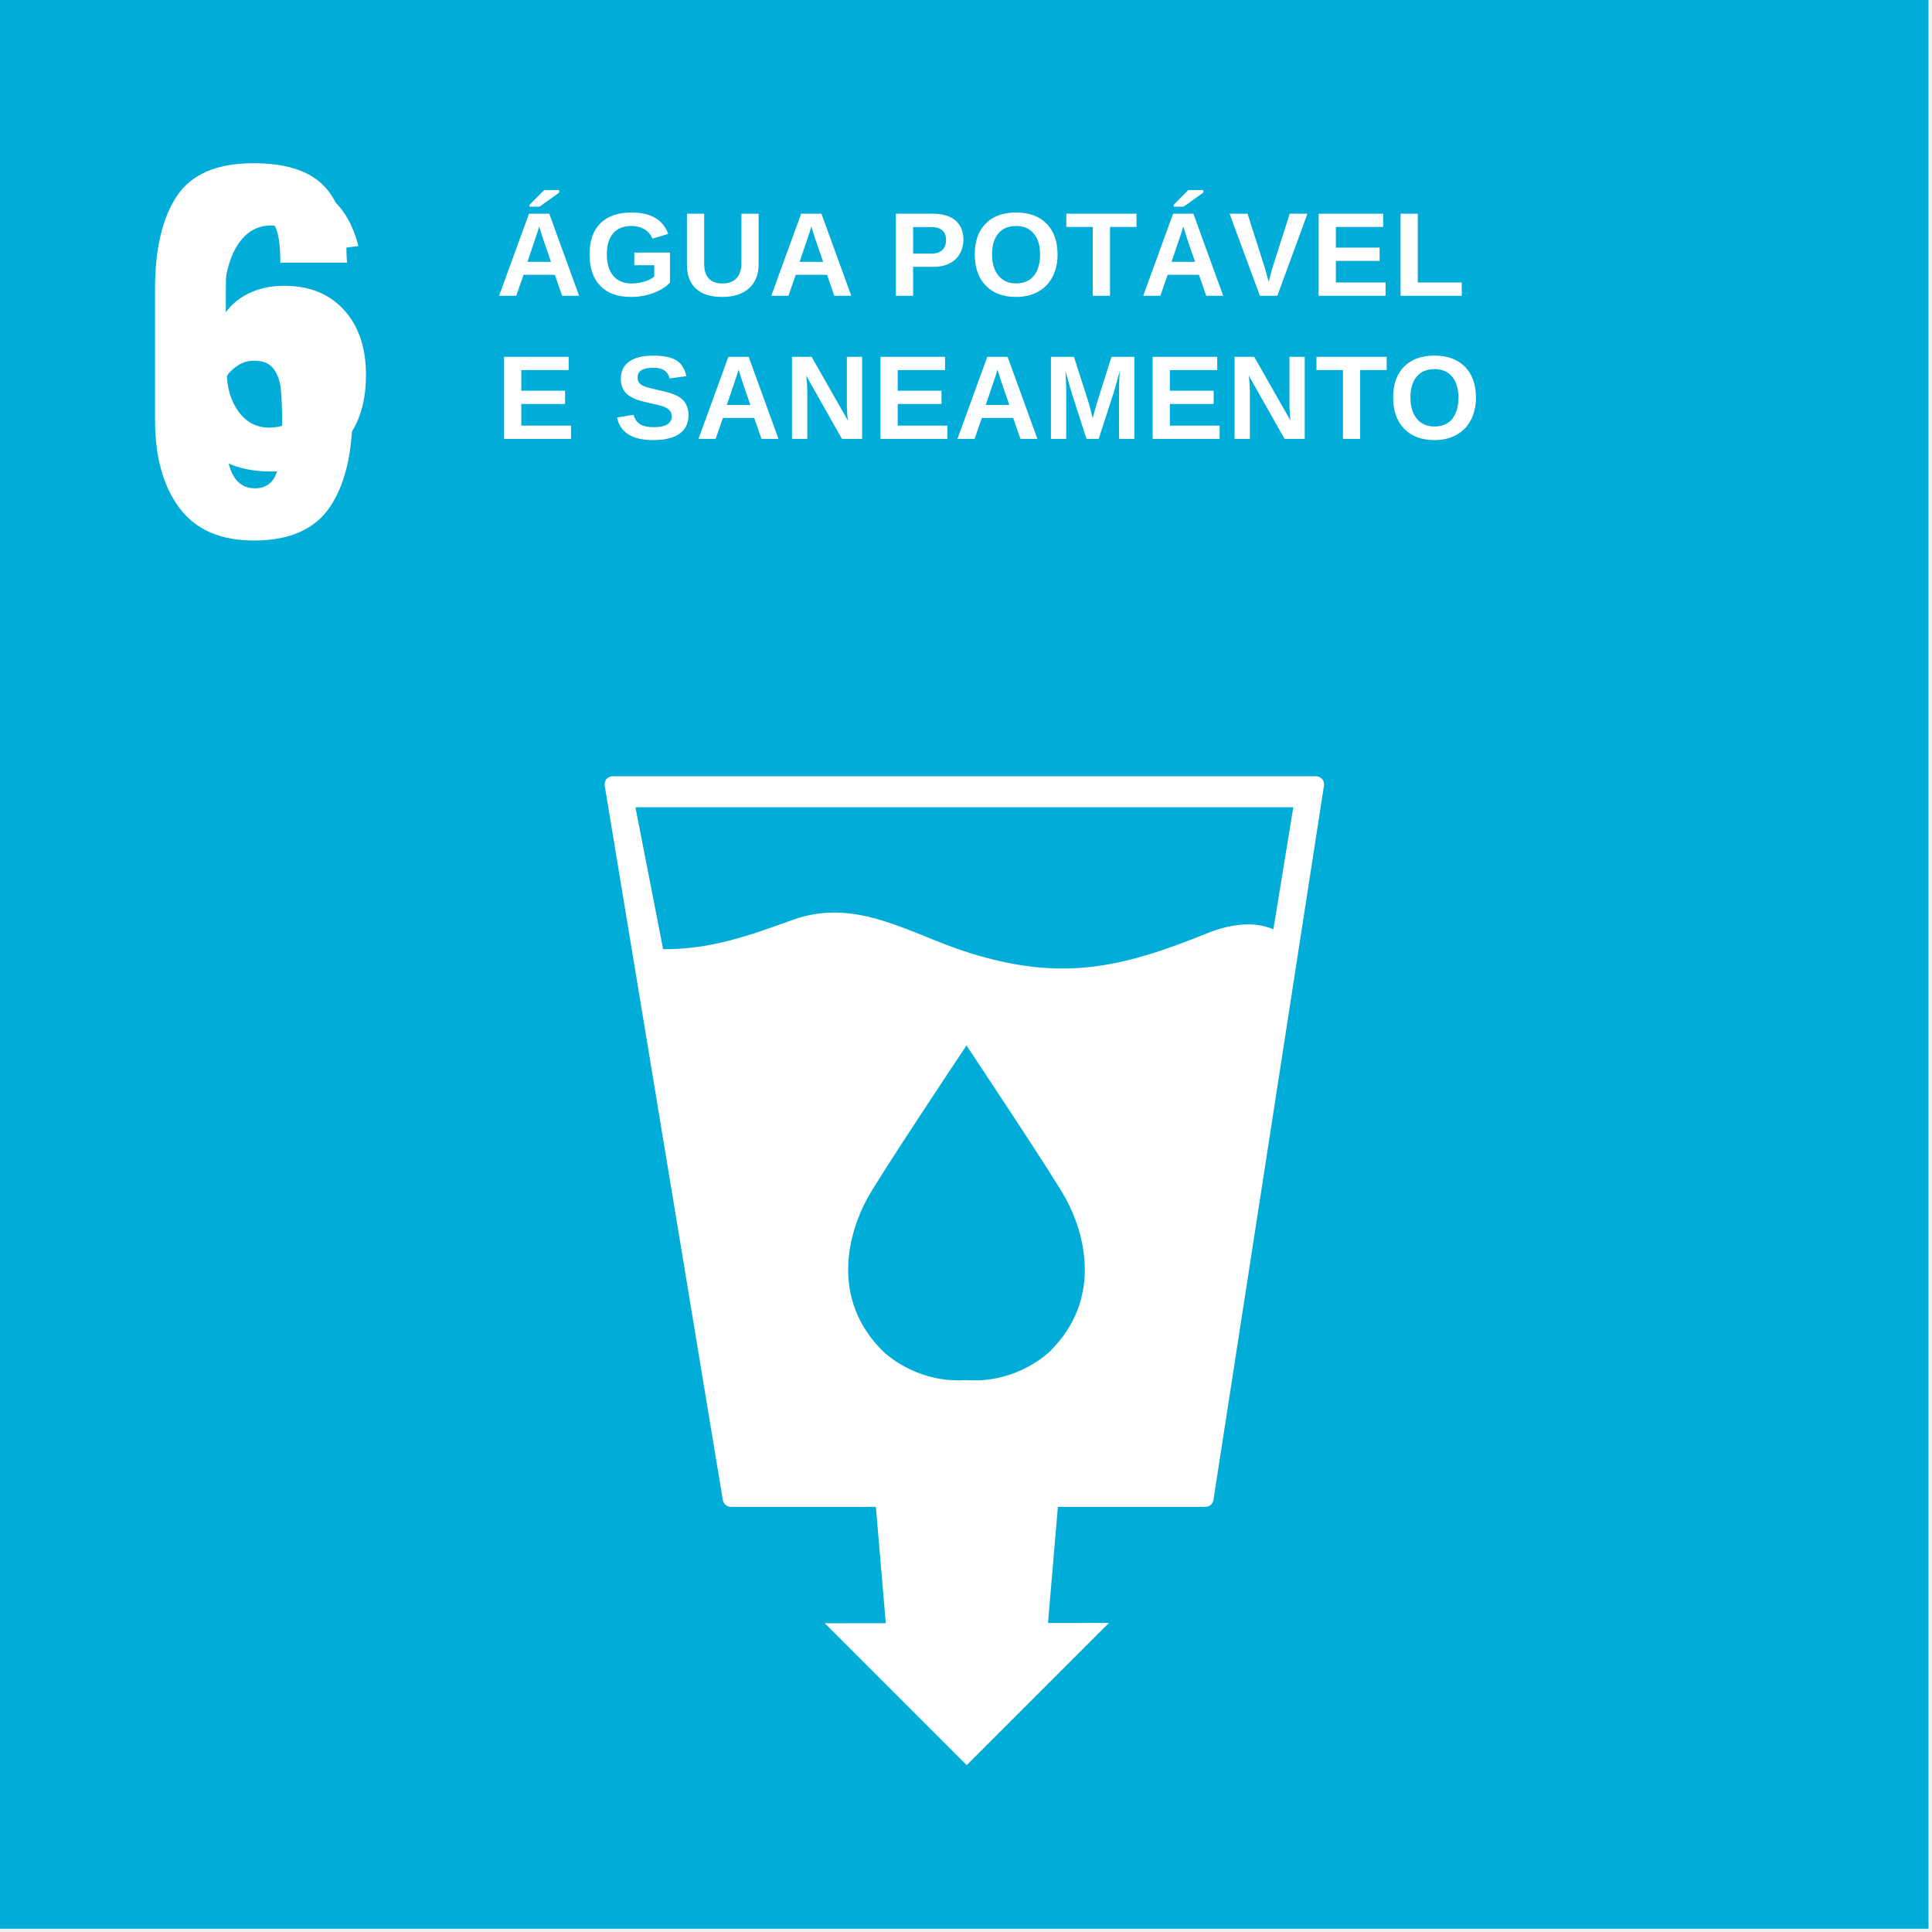
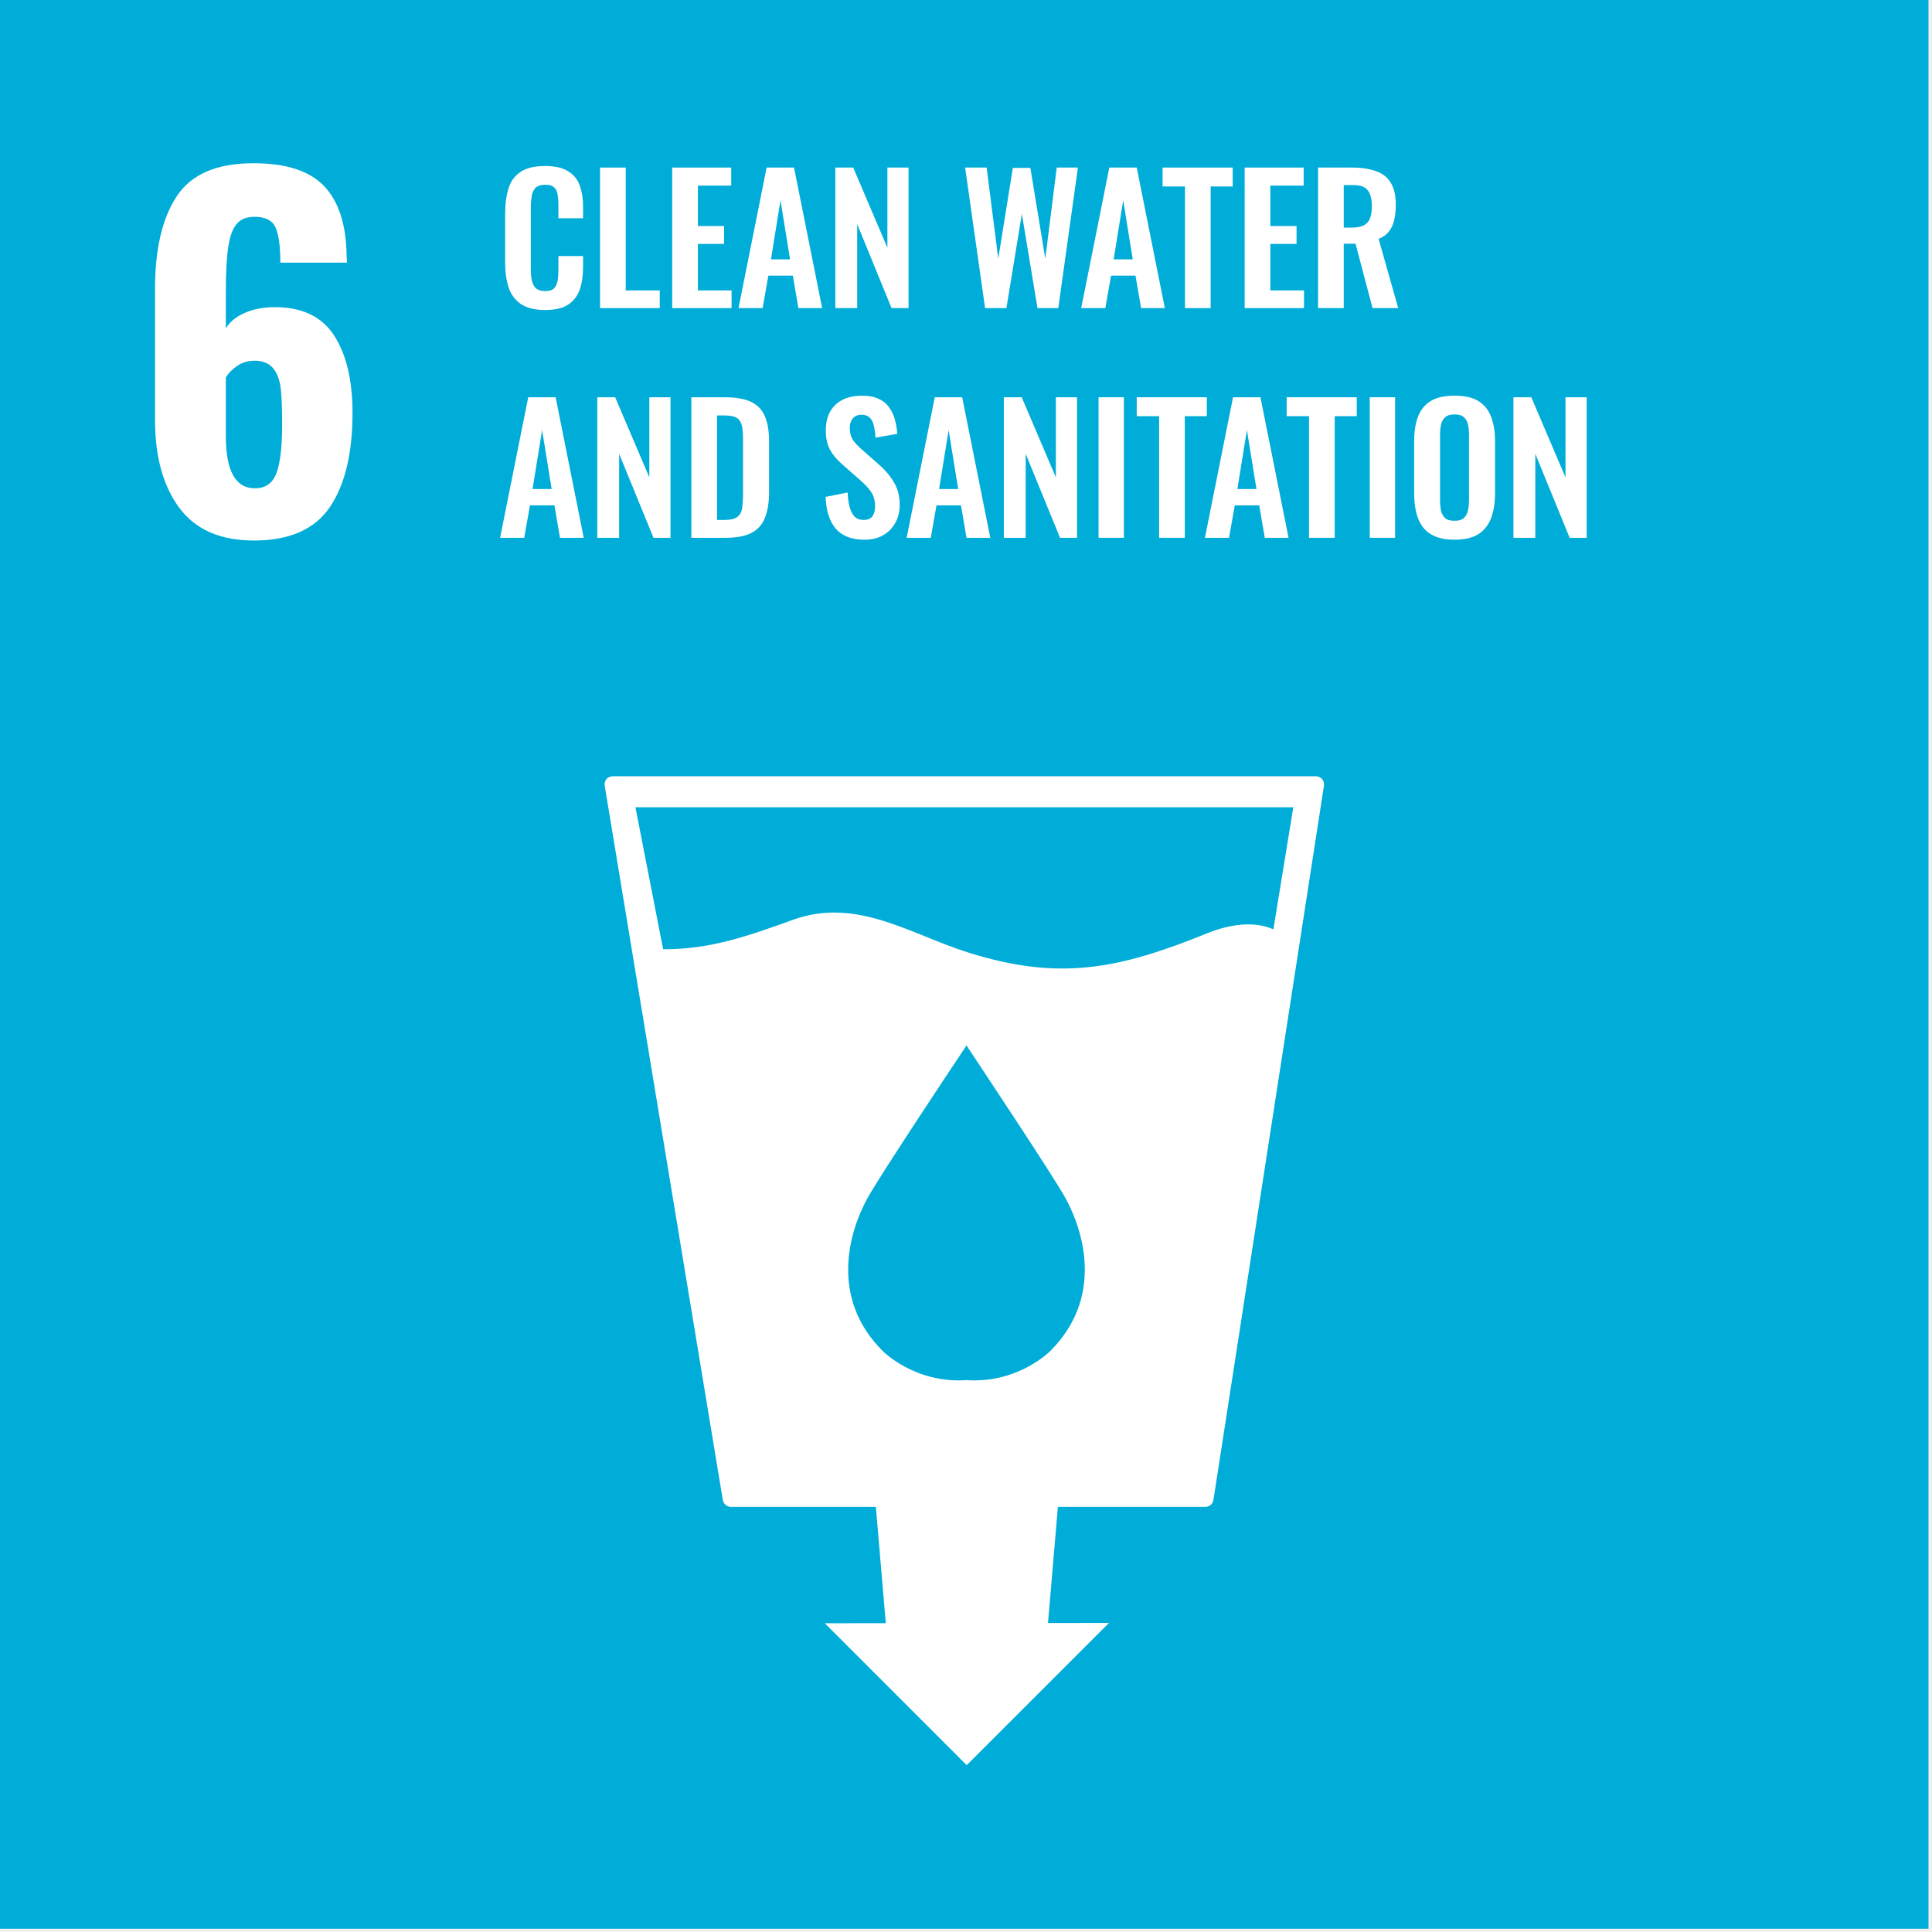
<svg xmlns="http://www.w3.org/2000/svg" width="100%" height="100%" viewBox="0 0 405 405" version="1.1" xml:space="preserve" style="fill-rule:evenodd;clip-rule:evenodd;stroke-linejoin:round;stroke-miterlimit:2;">
  <g transform="matrix(1,0,0,1,-10131.1,-436.74)">
    <g transform="matrix(0.848625,0,0,0.759804,4558.41,16.2309)">
      <g transform="matrix(-4.9099,0,0,5.48387,10124.5,-1454.88)">
        <rect x="627.588" y="366.224" width="97.036" height="97.036" style="fill:rgb(0,173,216);" />
      </g>
    </g>
    <g transform="matrix(0.848625,0,0,0.759804,4558.41,16.2309)">
      <g transform="matrix(4.9099,0,0,5.48387,6611.02,607.498)">
        <path d="M0,15.692C-0.815,14.596 -1.222,13.119 -1.222,11.261L-1.222,4.682C-1.222,2.672 -0.856,1.115 -0.125,0.011C0.605,-1.094 1.892,-1.645 3.735,-1.645C5.38,-1.645 6.567,-1.257 7.298,-0.481C8.029,0.296 8.402,1.469 8.417,3.037L8.44,3.357L5.083,3.357C5.083,2.504 4.999,1.906 4.831,1.564C4.663,1.221 4.313,1.05 3.781,1.05C3.4,1.05 3.107,1.164 2.901,1.393C2.695,1.621 2.551,2.002 2.467,2.535C2.383,3.068 2.341,3.822 2.341,4.796L2.341,6.669C2.539,6.334 2.859,6.072 3.301,5.881C3.742,5.691 4.245,5.596 4.808,5.596C6.179,5.596 7.173,6.072 7.789,7.023C8.406,7.975 8.714,9.273 8.714,10.918C8.714,12.959 8.333,14.539 7.573,15.658C6.811,16.777 5.539,17.337 3.758,17.337C2.067,17.337 0.814,16.789 0,15.692M4.888,13.945C5.079,13.435 5.174,12.624 5.174,11.512C5.174,10.735 5.151,10.134 5.105,9.707C5.06,9.281 4.934,8.939 4.728,8.679C4.523,8.421 4.207,8.291 3.781,8.291C3.461,8.291 3.175,8.375 2.924,8.543C2.673,8.71 2.478,8.908 2.341,9.136L2.341,12.083C2.341,13.834 2.828,14.71 3.803,14.71C4.336,14.71 4.698,14.455 4.888,13.945" style="fill:white;fill-rule:nonzero;" />
      </g>
    </g>
    <g transform="matrix(0.848625,0,0,0.759804,4558.41,16.2309)">
      <g transform="matrix(4.9099,0,0,5.48387,6893.31,1039.68)">
        <path d="M0,-49.473C-0.083,-49.563 -0.194,-49.613 -0.32,-49.613L-35.685,-49.613C-35.808,-49.613 -35.92,-49.563 -36.003,-49.473C-36.081,-49.374 -36.111,-49.252 -36.092,-49.138L-30.15,-13.203C-30.117,-13.004 -29.943,-12.856 -29.742,-12.856L-22.45,-12.856L-21.951,-7.004L-25.02,-7L-17.88,0.14L-10.722,-7.016L-13.79,-7.013L-13.292,-12.856L-5.871,-12.856C-5.667,-12.856 -5.496,-13.004 -5.465,-13.209L0.094,-49.138C0.113,-49.262 0.076,-49.38 0,-49.473M-13.668,-20.704C-13.668,-20.704 -15.275,-19.053 -17.888,-19.232C-20.508,-19.053 -22.113,-20.704 -22.113,-20.704C-24.762,-23.351 -23.817,-26.644 -22.895,-28.346C-22.325,-29.412 -18.255,-35.525 -17.905,-36.045L-17.905,-36.086C-17.905,-36.086 -17.898,-36.078 -17.888,-36.067L-17.874,-36.086L-17.874,-36.045C-17.534,-35.525 -13.456,-29.412 -12.887,-28.346C-11.963,-26.644 -11.021,-23.351 -13.668,-20.704M-2.45,-41.912C-3.408,-42.334 -4.623,-42.182 -5.79,-41.71C-10.178,-39.931 -13.164,-39.291 -17.78,-40.737C-20.686,-41.646 -23.406,-43.552 -26.62,-42.391C-28.753,-41.624 -30.741,-40.892 -33.153,-40.911L-34.546,-48.053L-1.448,-48.053L-2.45,-41.912Z" style="fill:white;fill-rule:nonzero;" />
      </g>
    </g>
-   </g>
-   <g id="header-pt-ods-6" font-family="'Montserrat', 'Helvetica Neue', Arial, sans-serif" fill="#ffffff">
-     <text x="32" y="98" font-size="86" font-weight="900" letter-spacing="-1px">6</text>
-     <text x="104" y="62" font-size="25" font-weight="800" letter-spacing="0.5px">ÁGUA POTÁVEL</text>
-     <text x="104" y="92" font-size="25" font-weight="800" letter-spacing="0.5px">E SANEAMENTO</text>
+     <g transform="matrix(0.848625,0,0,0.759804,4558.41,16.2309)">
+       <g transform="matrix(1.01817,0,0,1.1372,6137.33,-100.557)">
+         <g transform="matrix(42.0966,0,0,42.0966,542.226,649.847)">
+           <path d="M0.279,0.011C0.22,0.011 0.173,-0.001 0.139,-0.024C0.106,-0.047 0.082,-0.079 0.069,-0.119C0.056,-0.16 0.049,-0.206 0.049,-0.259L0.049,-0.548C0.049,-0.603 0.056,-0.651 0.069,-0.692C0.082,-0.733 0.106,-0.764 0.139,-0.786C0.173,-0.808 0.22,-0.819 0.279,-0.819C0.335,-0.819 0.379,-0.809 0.41,-0.79C0.442,-0.771 0.465,-0.744 0.478,-0.709C0.491,-0.674 0.498,-0.633 0.498,-0.586L0.498,-0.518L0.356,-0.518L0.356,-0.588C0.356,-0.611 0.355,-0.631 0.352,-0.65C0.35,-0.669 0.344,-0.683 0.333,-0.694C0.323,-0.705 0.305,-0.711 0.28,-0.711C0.255,-0.711 0.236,-0.705 0.224,-0.693C0.213,-0.682 0.205,-0.666 0.202,-0.646C0.199,-0.627 0.197,-0.605 0.197,-0.58L0.197,-0.228C0.197,-0.199 0.199,-0.174 0.204,-0.155C0.209,-0.136 0.217,-0.122 0.229,-0.112C0.242,-0.103 0.259,-0.098 0.28,-0.098C0.305,-0.098 0.322,-0.104 0.332,-0.115C0.343,-0.127 0.349,-0.143 0.352,-0.162C0.355,-0.181 0.356,-0.203 0.356,-0.227L0.356,-0.3L0.498,-0.3L0.498,-0.235C0.498,-0.187 0.492,-0.144 0.479,-0.107C0.466,-0.07 0.444,-0.041 0.412,-0.02C0.381,0.001 0.336,0.011 0.279,0.011Z" style="fill:white;fill-rule:nonzero;" />
+         </g>
+         <g transform="matrix(42.0966,0,0,42.0966,564.747,649.847)">
+           <path d="M0.061,-0L0.061,-0.81L0.209,-0.81L0.209,-0.102L0.405,-0.102L0.405,-0L0.061,-0Z" style="fill:white;fill-rule:nonzero;" />
+         </g>
+         <g transform="matrix(42.0966,0,0,42.0966,582.259,649.847)">
+           <path d="M0.061,-0L0.061,-0.81L0.401,-0.81L0.401,-0.706L0.209,-0.706L0.209,-0.473L0.36,-0.473L0.36,-0.37L0.209,-0.37L0.209,-0.102L0.403,-0.102L0.403,-0L0.061,-0Z" style="fill:white;fill-rule:nonzero;" />
+         </g>
+         <g transform="matrix(42.0966,0,0,42.0966,600.066,649.847)">
+           <path d="M0.02,-0L0.182,-0.81L0.34,-0.81L0.502,-0L0.365,-0L0.333,-0.187L0.192,-0.187L0.159,-0L0.02,-0ZM0.207,-0.281L0.317,-0.281L0.262,-0.621L0.207,-0.281Z" style="fill:white;fill-rule:nonzero;" />
+         </g>
+         <g transform="matrix(42.0966,0,0,42.0966,621.83,649.847)">
+           <path d="M0.061,-0L0.061,-0.81L0.164,-0.81L0.361,-0.348L0.361,-0.81L0.483,-0.81L0.483,-0L0.385,-0L0.187,-0.484L0.187,-0L0.061,-0Z" style="fill:white;fill-rule:nonzero;" />
+         </g>
+         <g transform="matrix(42.0966,0,0,42.0966,654.581,649.847)">
+           <path d="M0.146,-0L0.031,-0.81L0.155,-0.81L0.222,-0.285L0.306,-0.808L0.407,-0.808L0.493,-0.285L0.559,-0.81L0.681,-0.81L0.568,-0L0.448,-0L0.358,-0.543L0.269,-0L0.146,-0Z" style="fill:white;fill-rule:nonzero;" />
+         </g>
+         <g transform="matrix(42.0966,0,0,42.0966,683.207,649.847)">
+           <path d="M0.02,-0L0.182,-0.81L0.34,-0.81L0.502,-0L0.365,-0L0.333,-0.187L0.192,-0.187L0.159,-0L0.02,-0ZM0.207,-0.281L0.317,-0.281L0.262,-0.621L0.207,-0.281Z" style="fill:white;fill-rule:nonzero;" />
+         </g>
+         <g transform="matrix(42.0966,0,0,42.0966,703.245,649.847)">
+           <path d="M0.142,-0L0.142,-0.701L0.013,-0.701L0.013,-0.81L0.417,-0.81L0.417,-0.701L0.29,-0.701L0.29,-0L0.142,-0Z" style="fill:white;fill-rule:nonzero;" />
+         </g>
+         <g transform="matrix(42.0966,0,0,42.0966,721.136,649.847)">
+           <path d="M0.061,-0L0.061,-0.81L0.401,-0.81L0.401,-0.706L0.209,-0.706L0.209,-0.473L0.36,-0.473L0.36,-0.37L0.209,-0.37L0.209,-0.102L0.403,-0.102L0.403,-0L0.061,-0Z" style="fill:white;fill-rule:nonzero;" />
+         </g>
+         <g transform="matrix(42.0966,0,0,42.0966,738.943,649.847)">
+           <path d="M0.061,-0L0.061,-0.81L0.255,-0.81C0.31,-0.81 0.356,-0.803 0.393,-0.79C0.431,-0.777 0.46,-0.755 0.479,-0.724C0.499,-0.693 0.509,-0.65 0.509,-0.596C0.509,-0.563 0.506,-0.534 0.5,-0.508C0.494,-0.482 0.484,-0.46 0.469,-0.441C0.455,-0.423 0.435,-0.409 0.41,-0.399L0.523,-0L0.375,-0L0.277,-0.371L0.209,-0.371L0.209,-0L0.061,-0ZM0.209,-0.464L0.255,-0.464C0.284,-0.464 0.306,-0.468 0.323,-0.476C0.34,-0.485 0.353,-0.498 0.36,-0.516C0.367,-0.535 0.371,-0.558 0.371,-0.587C0.371,-0.628 0.363,-0.658 0.348,-0.678C0.333,-0.699 0.305,-0.709 0.263,-0.709L0.209,-0.709L0.209,-0.464Z" style="fill:white;fill-rule:nonzero;" />
+         </g>
+         <g transform="matrix(42.0966,0,0,42.0966,542.226,705.572)">
+           <path d="M0.02,-0L0.182,-0.81L0.34,-0.81L0.502,-0L0.365,-0L0.333,-0.187L0.192,-0.187L0.159,-0L0.02,-0ZM0.207,-0.281L0.317,-0.281L0.262,-0.621L0.207,-0.281Z" style="fill:white;fill-rule:nonzero;" />
+         </g>
+         <g transform="matrix(42.0966,0,0,42.0966,564.074,705.572)">
+           <path d="M0.061,-0L0.061,-0.81L0.164,-0.81L0.361,-0.348L0.361,-0.81L0.483,-0.81L0.483,-0L0.385,-0L0.187,-0.484L0.187,-0L0.061,-0Z" style="fill:white;fill-rule:nonzero;" />
+         </g>
+         <g transform="matrix(42.0966,0,0,42.0966,586.89,705.572)">
+           <path d="M0.061,-0L0.061,-0.81L0.252,-0.81C0.318,-0.81 0.369,-0.801 0.406,-0.783C0.443,-0.765 0.47,-0.737 0.485,-0.7C0.501,-0.663 0.509,-0.615 0.509,-0.558L0.509,-0.262C0.509,-0.203 0.501,-0.154 0.485,-0.115C0.47,-0.076 0.444,-0.047 0.407,-0.028C0.371,-0.009 0.321,-0 0.258,-0L0.061,-0ZM0.209,-0.103L0.254,-0.103C0.288,-0.103 0.312,-0.109 0.327,-0.121C0.342,-0.133 0.351,-0.15 0.354,-0.173C0.357,-0.196 0.359,-0.225 0.359,-0.258L0.359,-0.568C0.359,-0.601 0.357,-0.627 0.352,-0.647C0.347,-0.667 0.338,-0.682 0.323,-0.691C0.308,-0.7 0.285,-0.705 0.252,-0.705L0.209,-0.705L0.209,-0.103Z" style="fill:white;fill-rule:nonzero;" />
+         </g>
+         <g transform="matrix(42.0966,0,0,42.0966,620.315,705.572)">
+           <path d="M0.265,0.011C0.216,0.011 0.176,0.002 0.143,-0.017C0.11,-0.036 0.086,-0.064 0.069,-0.101C0.052,-0.138 0.043,-0.183 0.041,-0.236L0.168,-0.261C0.169,-0.23 0.173,-0.202 0.179,-0.178C0.186,-0.154 0.195,-0.135 0.208,-0.122C0.221,-0.109 0.239,-0.103 0.26,-0.103C0.284,-0.103 0.301,-0.11 0.311,-0.124C0.321,-0.139 0.326,-0.157 0.326,-0.179C0.326,-0.214 0.318,-0.243 0.302,-0.266C0.286,-0.289 0.265,-0.311 0.238,-0.334L0.136,-0.424C0.107,-0.449 0.084,-0.476 0.067,-0.506C0.05,-0.537 0.042,-0.574 0.042,-0.619C0.042,-0.683 0.061,-0.732 0.098,-0.767C0.135,-0.802 0.186,-0.819 0.251,-0.819C0.289,-0.819 0.321,-0.813 0.346,-0.801C0.371,-0.79 0.391,-0.774 0.406,-0.753C0.421,-0.732 0.433,-0.709 0.44,-0.682C0.447,-0.656 0.452,-0.628 0.454,-0.599L0.328,-0.577C0.327,-0.602 0.324,-0.625 0.319,-0.645C0.315,-0.665 0.307,-0.681 0.296,-0.692C0.285,-0.703 0.269,-0.709 0.248,-0.709C0.226,-0.709 0.209,-0.702 0.197,-0.687C0.186,-0.673 0.18,-0.655 0.18,-0.634C0.18,-0.607 0.186,-0.584 0.197,-0.566C0.208,-0.549 0.225,-0.531 0.246,-0.512L0.347,-0.423C0.38,-0.395 0.409,-0.362 0.432,-0.324C0.456,-0.287 0.468,-0.241 0.468,-0.188C0.468,-0.149 0.459,-0.115 0.442,-0.085C0.425,-0.055 0.402,-0.031 0.371,-0.014C0.341,0.003 0.306,0.011 0.265,0.011Z" style="fill:white;fill-rule:nonzero;" />
+         </g>
+         <g transform="matrix(42.0966,0,0,42.0966,640.858,705.572)">
+           <path d="M0.02,-0L0.182,-0.81L0.34,-0.81L0.502,-0L0.365,-0L0.333,-0.187L0.192,-0.187L0.159,-0L0.02,-0ZM0.207,-0.281L0.317,-0.281L0.262,-0.621L0.207,-0.281Z" style="fill:white;fill-rule:nonzero;" />
+         </g>
+         <g transform="matrix(42.0966,0,0,42.0966,662.706,705.572)">
+           <path d="M0.061,-0L0.061,-0.81L0.164,-0.81L0.361,-0.348L0.361,-0.81L0.483,-0.81L0.483,-0L0.385,-0L0.187,-0.484L0.187,-0L0.061,-0Z" style="fill:white;fill-rule:nonzero;" />
+         </g>
+         <g transform="matrix(42.0966,0,0,42.0966,685.522,705.572)">
+           <rect x="0.065" y="-0.81" width="0.146" height="0.81" style="fill:white;fill-rule:nonzero;" />
+         </g>
+         <g transform="matrix(42.0966,0,0,42.0966,696.973,705.572)">
+           <path d="M0.142,-0L0.142,-0.701L0.013,-0.701L0.013,-0.81L0.417,-0.81L0.417,-0.701L0.29,-0.701L0.29,-0L0.142,-0Z" style="fill:white;fill-rule:nonzero;" />
+         </g>
+         <g transform="matrix(42.0966,0,0,42.0966,713.222,705.572)">
+           <path d="M0.02,-0L0.182,-0.81L0.34,-0.81L0.502,-0L0.365,-0L0.333,-0.187L0.192,-0.187L0.159,-0L0.02,-0ZM0.207,-0.281L0.317,-0.281L0.262,-0.621L0.207,-0.281Z" style="fill:white;fill-rule:nonzero;" />
+         </g>
+         <g transform="matrix(42.0966,0,0,42.0966,733.344,705.572)">
+           <path d="M0.142,-0L0.142,-0.701L0.013,-0.701L0.013,-0.81L0.417,-0.81L0.417,-0.701L0.29,-0.701L0.29,-0L0.142,-0Z" style="fill:white;fill-rule:nonzero;" />
+         </g>
+         <g transform="matrix(42.0966,0,0,42.0966,751.319,705.572)">
+           <rect x="0.065" y="-0.81" width="0.146" height="0.81" style="fill:white;fill-rule:nonzero;" />
+         </g>
+         <g transform="matrix(42.0966,0,0,42.0966,762.77,705.572)">
+           <path d="M0.281,0.011C0.224,0.011 0.178,0 0.144,-0.021C0.11,-0.042 0.086,-0.073 0.071,-0.113C0.056,-0.153 0.049,-0.2 0.049,-0.255L0.049,-0.558C0.049,-0.613 0.056,-0.659 0.071,-0.698C0.086,-0.737 0.11,-0.767 0.144,-0.788C0.178,-0.809 0.224,-0.819 0.281,-0.819C0.34,-0.819 0.386,-0.809 0.419,-0.788C0.453,-0.767 0.477,-0.737 0.492,-0.698C0.507,-0.659 0.515,-0.613 0.515,-0.558L0.515,-0.254C0.515,-0.2 0.507,-0.153 0.492,-0.113C0.477,-0.074 0.453,-0.043 0.419,-0.021C0.386,0 0.34,0.011 0.281,0.011ZM0.281,-0.098C0.306,-0.098 0.324,-0.103 0.335,-0.114C0.347,-0.125 0.355,-0.139 0.359,-0.158C0.363,-0.177 0.365,-0.197 0.365,-0.219L0.365,-0.592C0.365,-0.615 0.363,-0.635 0.359,-0.653C0.355,-0.671 0.347,-0.685 0.335,-0.695C0.324,-0.706 0.306,-0.711 0.281,-0.711C0.258,-0.711 0.24,-0.706 0.228,-0.695C0.216,-0.685 0.208,-0.671 0.204,-0.653C0.2,-0.635 0.198,-0.615 0.198,-0.592L0.198,-0.219C0.198,-0.197 0.2,-0.177 0.203,-0.158C0.207,-0.139 0.215,-0.125 0.227,-0.114C0.239,-0.103 0.257,-0.098 0.281,-0.098Z" style="fill:white;fill-rule:nonzero;" />
+         </g>
+         <g transform="matrix(42.0966,0,0,42.0966,786.344,705.572)">
+           <path d="M0.061,-0L0.061,-0.81L0.164,-0.81L0.361,-0.348L0.361,-0.81L0.483,-0.81L0.483,-0L0.385,-0L0.187,-0.484L0.187,-0L0.061,-0Z" style="fill:white;fill-rule:nonzero;" />
+         </g>
+       </g>
+     </g>
  </g>
</svg>
